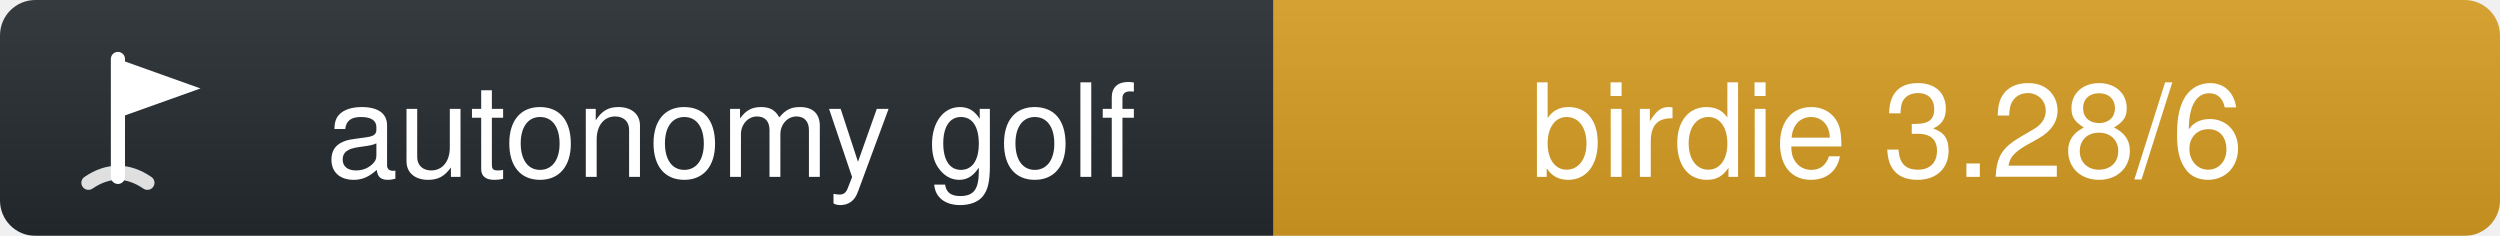
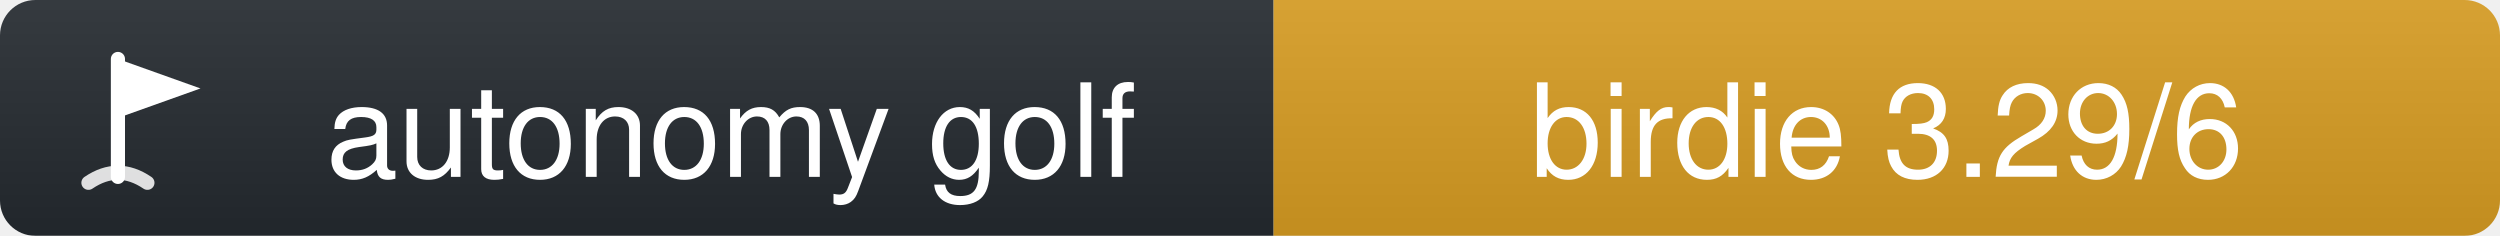
- <svg xmlns="http://www.w3.org/2000/svg" width="212" height="20" role="img" aria-label="Autonomy golf: birdie, 3.28/6 mean score, 6.99 mean complexity across 74 commits">
+ <svg xmlns="http://www.w3.org/2000/svg" width="212" height="20" role="img" aria-label="Autonomy golf: birdie, 3.29/6 mean score, 6.97 mean complexity across 75 commits">
  <linearGradient id="badge-fill" x2="0" y2="100%">
    <stop offset="0" stop-color="#ffffff" stop-opacity=".08" />
    <stop offset="1" stop-opacity=".08" />
  </linearGradient>
  <mask id="badge-mask">
    <rect width="212" height="20" rx="3" fill="#fff" />
  </mask>
  <g mask="url(#badge-mask)">
    <rect width="108" height="20" fill="#24292f" />
    <rect x="108" width="104" height="20" fill="#d29922" />
    <rect width="212" height="20" fill="url(#badge-fill)" />
  </g>
  <g fill="none" stroke="#fff" stroke-width="1.2" stroke-linecap="round" stroke-linejoin="round">
    <line x1="10" y1="5" x2="10" y2="15" />
    <path d="M10 5 L17 7.5 L10 10 Z" fill="#fff" stroke="none" />
    <path d="M7.5 15.5 Q10 13.8 12.5 15.5" opacity="0.85" />
  </g>
  <g fill="#fff" text-anchor="middle" font-family="-apple-system,BlinkMacSystemFont,'Segoe UI',Helvetica,Arial,sans-serif" font-size="11">
    <text x="62.0" y="15">autonomy golf</text>
-     <text x="160.0" y="15">birdie 3.28/6</text>
+     <text x="160.0" y="15">birdie 3.29/6</text>
  </g>
</svg>
